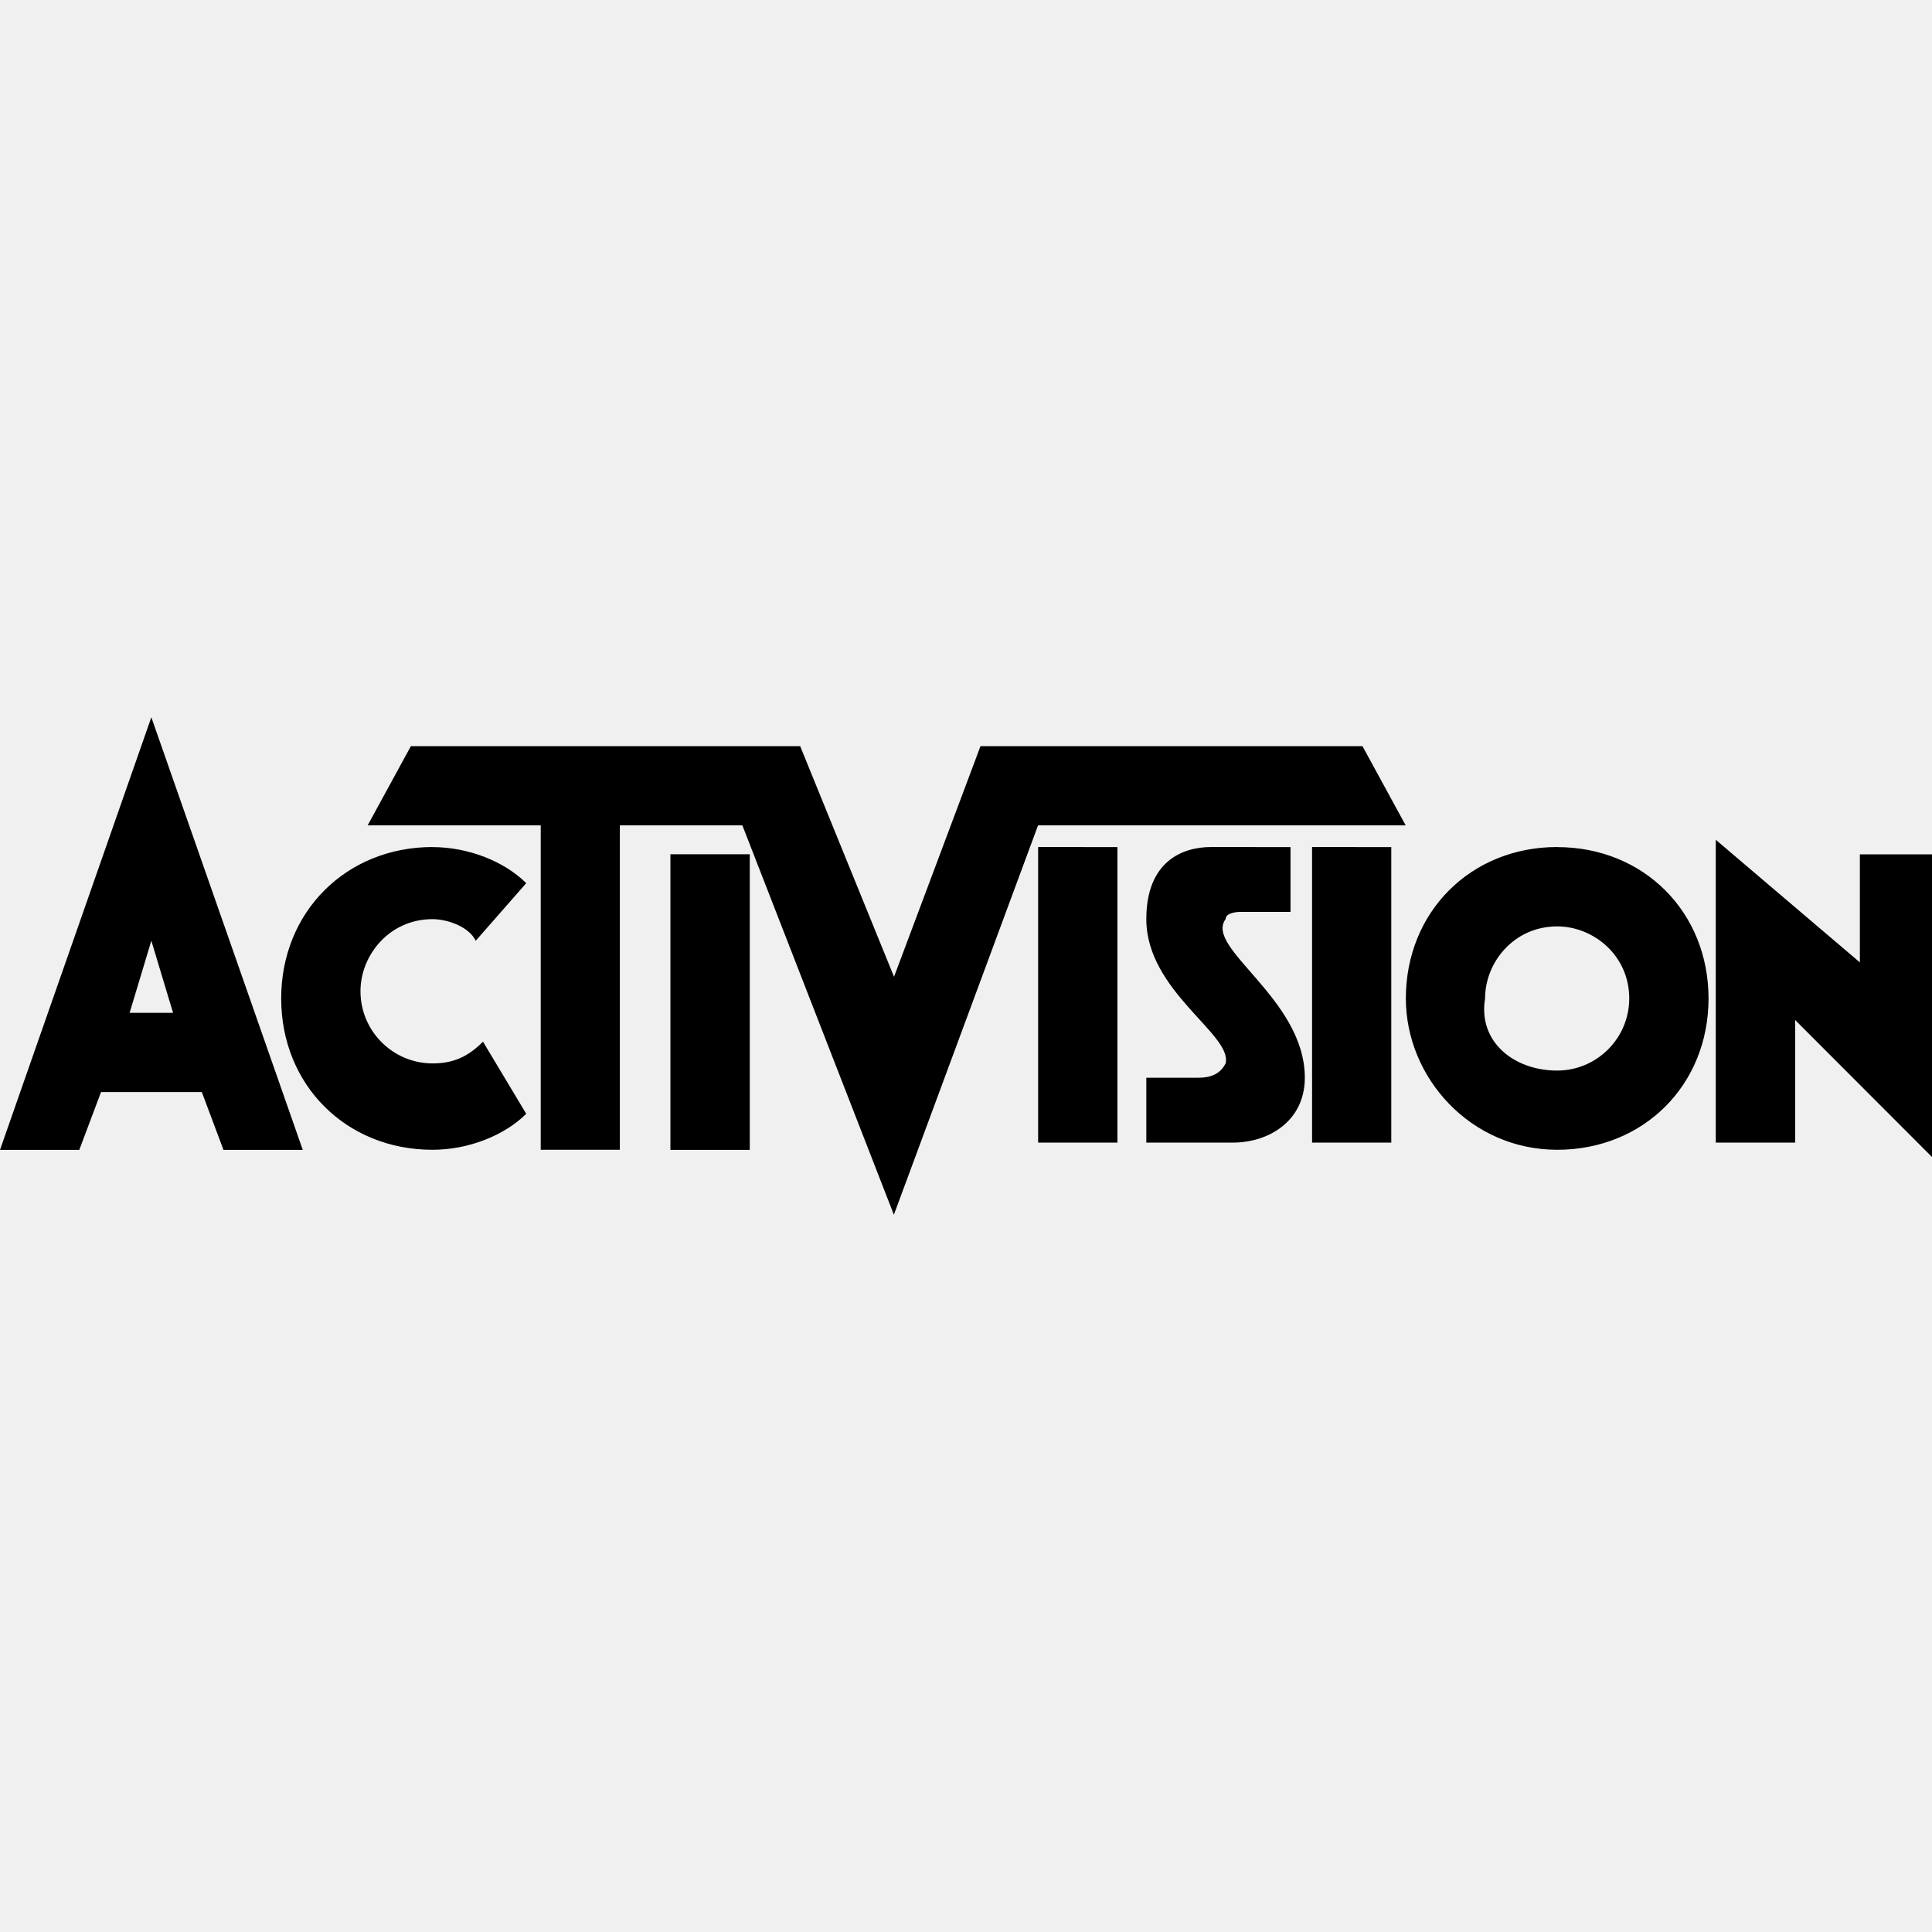
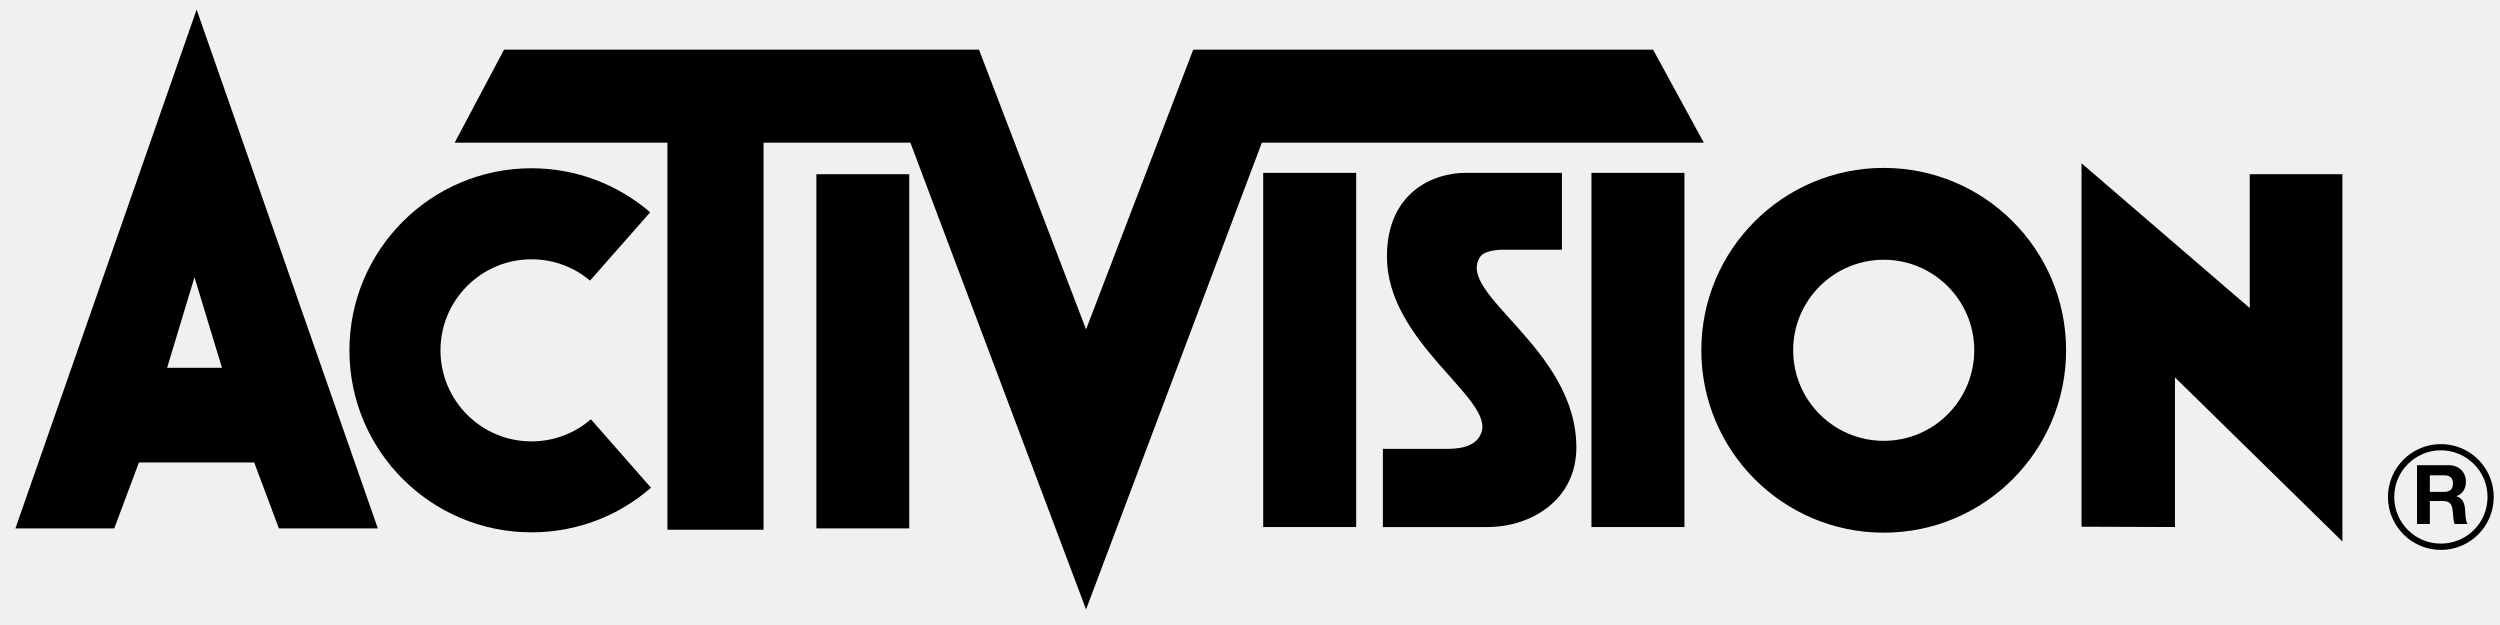
- <svg xmlns="http://www.w3.org/2000/svg" role="img" viewBox="0 0 24 24">
-   <path d="M1.88 8.91L0 14.284h.985l.27-.718h1.252l.269.718h.985zm3.224.359l-.537.984h2.15v4.03H7.7v-4.03h1.522l1.882 4.837 1.791-4.837h4.567l-.537-.984H12.18l-1.074 2.865L9.94 9.269zm16.21 1.163v3.762h.986v-1.523l1.7 1.702v-3.76h-.896v1.342zm-15.94.09c-1.075 0-1.881.807-1.881 1.881 0 1.075.806 1.88 1.88 1.88.448 0 .895-.179 1.164-.447L6 12.94c-.18.18-.358.27-.627.27a.897.897 0 0 1-.895-.896c0-.448.358-.896.895-.896.18 0 .448.089.537.268l.627-.715c-.27-.269-.716-.448-1.164-.448zm7.522 0v3.672h.985v-3.671zm2.148 0c-.358 0-.804.18-.804.896 0 .896 1.074 1.433.985 1.792-.09.179-.27.178-.359.178h-.626v.806h1.074c.448 0 .895-.269.895-.806 0-.985-1.253-1.611-.984-1.97 0-.09.178-.09.178-.09h.628v-.805zm1.255 0v3.672h.984v-3.671zm3.045 0c-1.075 0-1.88.807-1.88 1.881 0 .985.805 1.88 1.88 1.88 1.074 0 1.88-.805 1.88-1.88 0-1.074-.806-1.88-1.88-1.88zm-11.016.09v3.672h.986v-3.672zm11.016.896c.448 0 .895.358.895.895a.897.897 0 0 1-.895.896c-.538 0-.985-.358-.896-.896 0-.448.358-.895.896-.895zm-17.464.178l.27.896h-.54z" />
+ <svg xmlns="http://www.w3.org/2000/svg" xml:space="preserve" id="root" viewBox="-1188 0 2880 720" height="125" width="500" preserveAspectRatio="none" y="0" x="0" version="1.0">
+   <path id="path29" style="fill:#ffffff;fill-rule:nonzero;stroke:none" d="M -3453.677,-4786.186 L -3453.677,-4786.186" />
+   <path id="path45" style="fill:#000000;fill-rule:nonzero;stroke:none" d="M 1562.893,572.49 L 1570.162,572.49 C 1570.162,587.418 1576.134,600.789 1585.87,610.526 C 1595.606,620.262 1608.977,626.233 1623.906,626.233 C 1638.705,626.233 1652.205,620.262 1661.941,610.526 C 1671.678,600.789 1677.649,587.418 1677.649,572.49 L 1684.789,572.49 C 1684.789,606.242 1657.528,633.503 1623.906,633.503 L 1623.906,629.868 L 1623.906,633.503 C 1590.284,633.503 1563.023,606.242 1562.893,572.49 M 1677.649,572.49 C 1677.649,557.691 1671.678,544.19 1661.941,534.584 C 1652.205,524.848 1638.705,518.746 1623.906,518.746 L 1623.906,511.606 C 1657.528,511.606 1684.789,538.868 1684.789,572.49 L 1677.649,572.49 M 1623.906,515.241 L 1623.906,511.606 L 1623.906,515.241 M 1562.893,572.49 C 1563.023,538.868 1590.284,511.606 1623.906,511.606 L 1623.906,518.746 C 1608.977,518.746 1595.606,524.848 1585.87,534.584 C 1576.134,544.19 1570.162,557.691 1570.162,572.49 L 1562.893,572.49" />
+   <path id="path47" style="fill:#000000;fill-rule:nonzero;stroke:none" d="M -247.507,200.7 L -140.54,200.7 L -140.54,608.708 L -247.507,608.708 L -247.507,200.7 z " />
+   <path id="path49" style="fill:#000000;fill-rule:nonzero;stroke:none" d="M 1317.542,434.756 L 1317.542,607.15 L 1209.926,606.761 L 1209.926,188.108 L 1403.739,354.92 L 1403.739,200.7 L 1510.447,200.7 L 1510.447,623.767 L 1317.542,434.756" />
+   <path id="path51" style="fill:#000000;fill-rule:nonzero;stroke:none" d="M -785.46,403.6 C -785.46,287.805 -691.474,193.819 -575.679,193.819 C -523.494,193.819 -475.722,213.032 -438.984,244.577 L -508.305,323.245 C -526.479,307.927 -549.976,298.71 -575.679,298.71 C -633.577,298.71 -680.57,345.703 -680.57,403.6 C -680.57,461.498 -633.577,508.491 -575.679,508.491 C -549.587,508.491 -525.701,498.885 -507.267,483.047 L -438.075,561.845 C -474.813,593.909 -522.974,613.252 -575.679,613.252 C -691.474,613.252 -785.46,519.395 -785.46,403.6" />
+   <path id="path53" style="fill:#000000;fill-rule:nonzero;stroke:none" d="M 63.14,702.045 L -139.241,164.351 L -308.39,164.351 L -308.39,610.266 L -419.122,610.266 L -419.122,164.351 L -664.213,164.351 L -607.354,57.254 L -60.184,57.254 L 63.14,379.455 L 186.594,57.254 L 716.369,57.254 L 774.786,164.351 L 265.652,164.351 L 63.14,702.045" />
+   <path id="path55" style="fill:#000000;fill-rule:nonzero;stroke:none" d="M 405.073,607.15 L 405.073,517.059 L 478.548,517.059 C 490.491,517.059 513.209,516.15 518.921,497.197 C 530.734,457.733 409.746,393.734 409.746,295.594 C 409.746,221.34 463.49,199.142 499.968,199.142 L 611.349,199.142 L 611.349,287.676 L 542.547,287.676 C 542.547,287.676 522.815,287.676 517.363,295.594 C 487.505,338.303 627.965,400.745 627.965,515.501 C 627.965,575.475 576.558,607.15 525.282,607.15 L 405.073,607.15" />
+   <path id="path57" style="fill:#000000;fill-rule:nonzero;stroke:none" d="M 267.209,199.142 L 374.307,199.142 L 374.307,607.15 L 267.209,607.15 L 267.209,199.142 z " />
+   <path id="path59" style="fill:#000000;fill-rule:nonzero;stroke:none" d="M 645.36,199.142 L 752.458,199.142 L 752.458,607.15 L 645.36,607.15 L 645.36,199.142 z " />
+   <path id="path61" style="fill:#000000;fill-rule:nonzero;stroke:none" d="M 1639.743,603.645 C 1637.926,599.361 1638.185,592.871 1637.406,587.418 C 1636.368,580.279 1633.642,577.163 1626.112,577.163 L 1611.184,577.163 L 1611.184,603.645 L 1596.385,603.645 L 1596.385,535.882 L 1632.863,535.882 C 1645.065,535.882 1652.725,544.32 1652.725,554.575 C 1652.725,562.624 1649.479,568.595 1641.95,571.581 L 1641.95,571.841 C 1649.349,573.658 1651.427,580.798 1651.816,587.678 C 1652.205,591.962 1652.075,599.881 1654.672,603.645 L 1639.743,603.645 M 1611.184,566.648 L 1627.541,566.648 C 1634.161,566.648 1637.796,563.792 1637.796,556.912 C 1637.796,550.421 1634.161,547.565 1627.541,547.565 L 1611.184,547.565 L 1611.184,566.648" />
+   <path id="path63" style="fill:#000000;fill-rule:nonzero;stroke:none" d="M -866.724,608.708 L -895.154,532.766 L -1027.955,532.766 L -1056.384,608.708 L -1170.232,608.708 L -961.489,11.04 L -752.747,608.708 L -866.724,608.708 M -995.501,423.722 L -932.281,423.722 L -963.956,319.351 L -995.501,423.722" />
+   <path id="path65" style="fill:#000000;fill-rule:nonzero;stroke:none" d="M 771.93,403.471 C 771.93,287.546 866.046,193.43 982.1,193.43 C 1098.025,193.43 1192.141,287.546 1192.141,403.471 C 1192.141,519.525 1098.025,613.641 982.1,613.641 C 866.046,613.641 771.93,519.525 771.93,403.471 M 877.729,403.471 C 877.729,461.108 924.463,507.842 982.1,507.842 C 1039.609,507.842 1086.342,461.108 1086.342,403.471 C 1086.342,345.963 1039.609,299.229 982.1,299.229 C 924.463,299.229 877.729,345.963 877.729,403.471" />
</svg>
